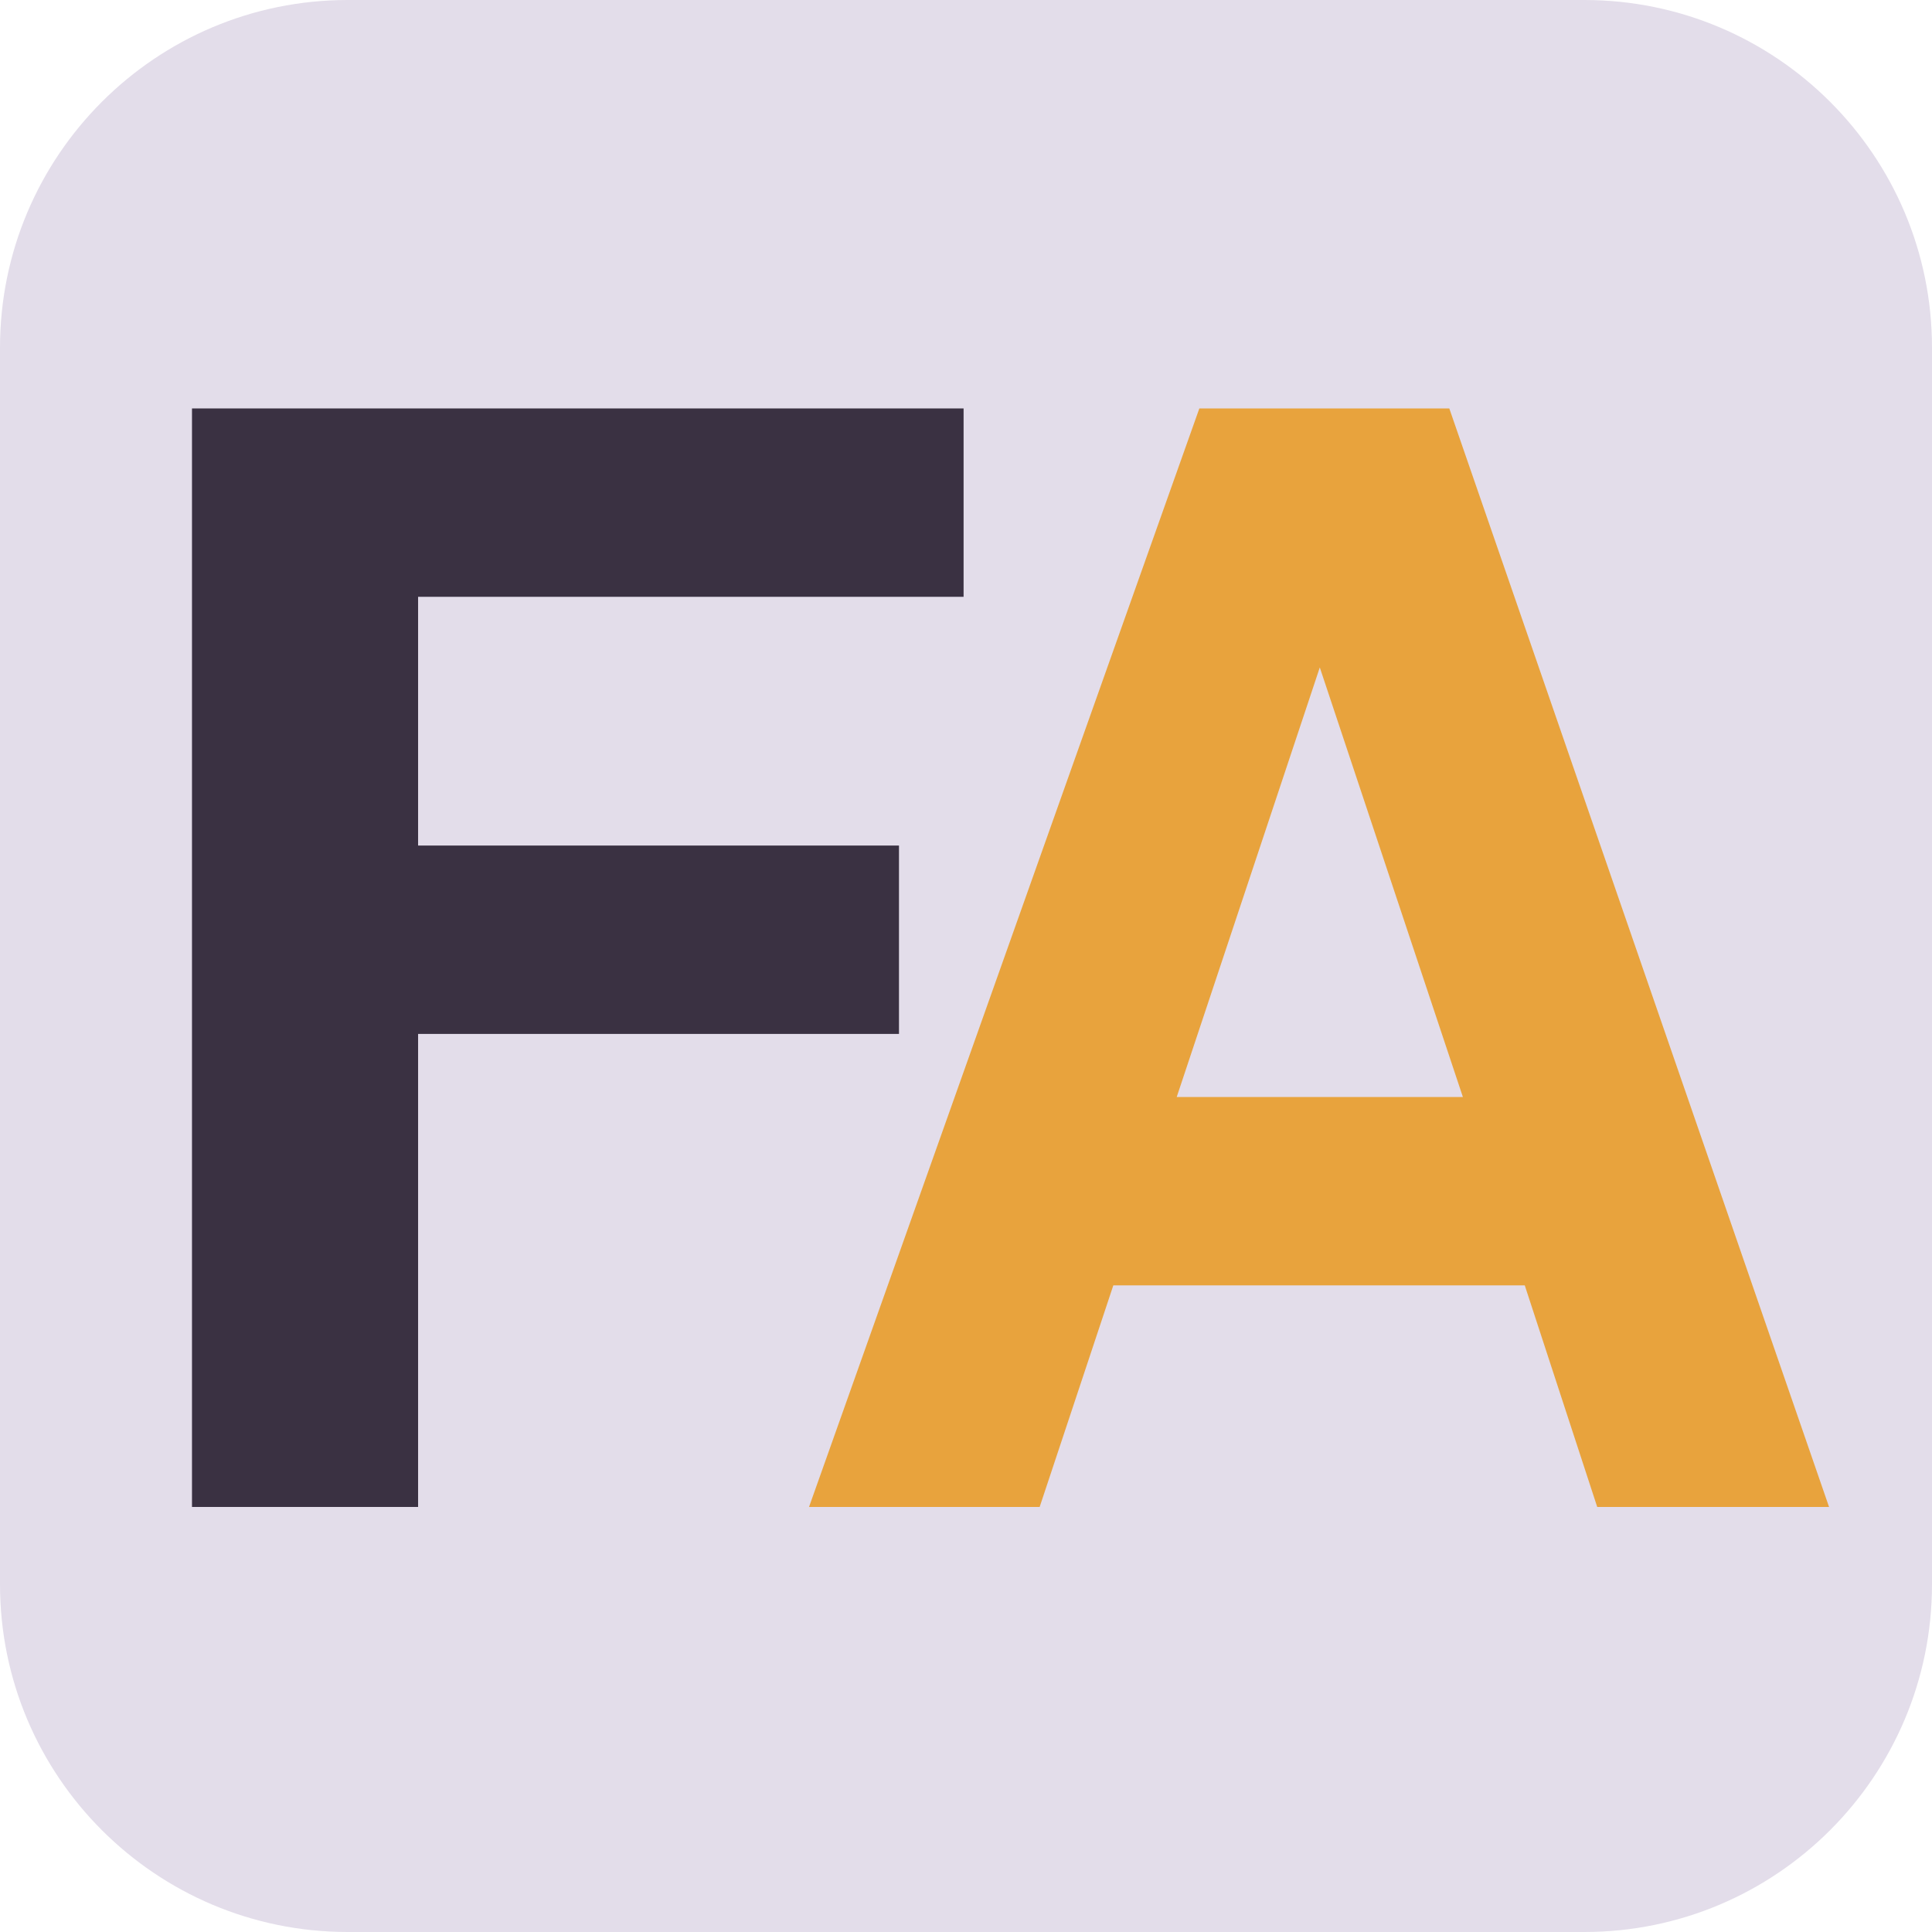
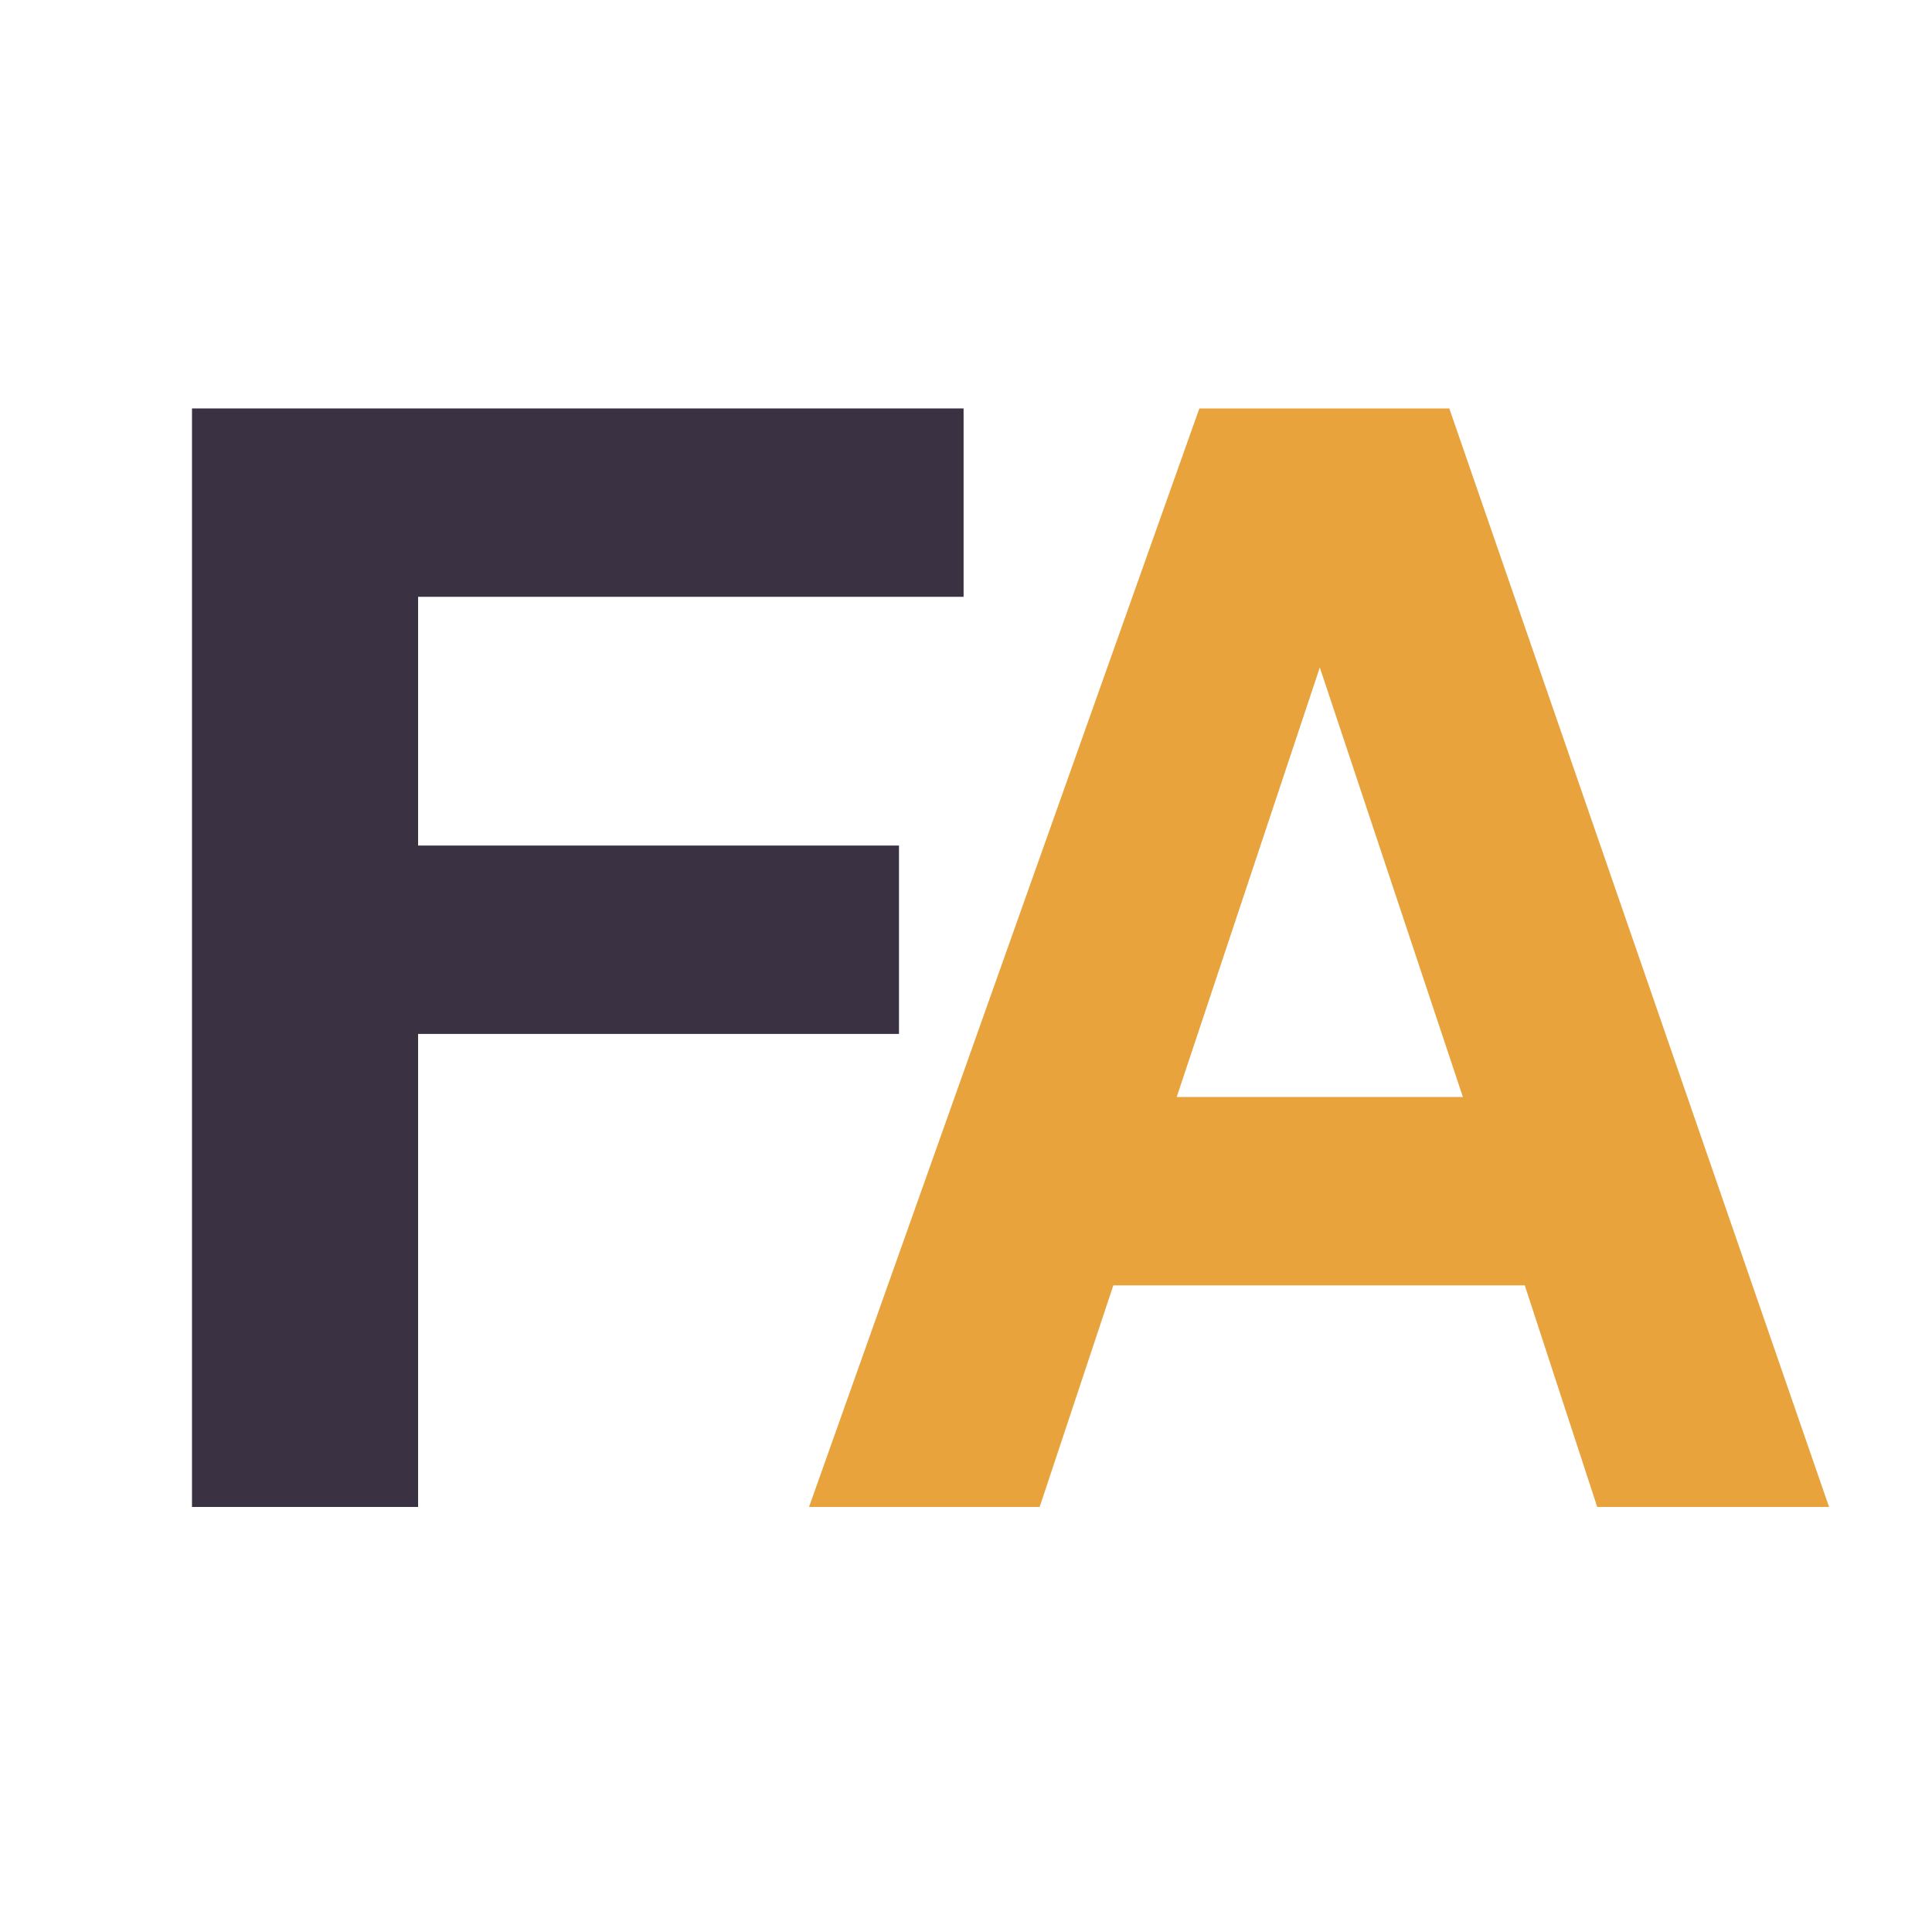
<svg xmlns="http://www.w3.org/2000/svg" viewBox="0 0 100 100">
-   <rect width="100" height="100" fill="#E3DDEA" rx="18" />
  <text x="28" y="78" font-family="Manrope, -apple-system, BlinkMacSystemFont, 'Segoe UI', Helvetica, Arial, sans-serif" font-weight="800" font-size="78" fill="#3A3142" text-anchor="middle" letter-spacing="-1">F</text>
  <text x="68" y="78" font-family="Manrope, -apple-system, BlinkMacSystemFont, 'Segoe UI', Helvetica, Arial, sans-serif" font-weight="800" font-size="78" fill="#E8A33D" text-anchor="middle" letter-spacing="-1">A</text>
</svg>
